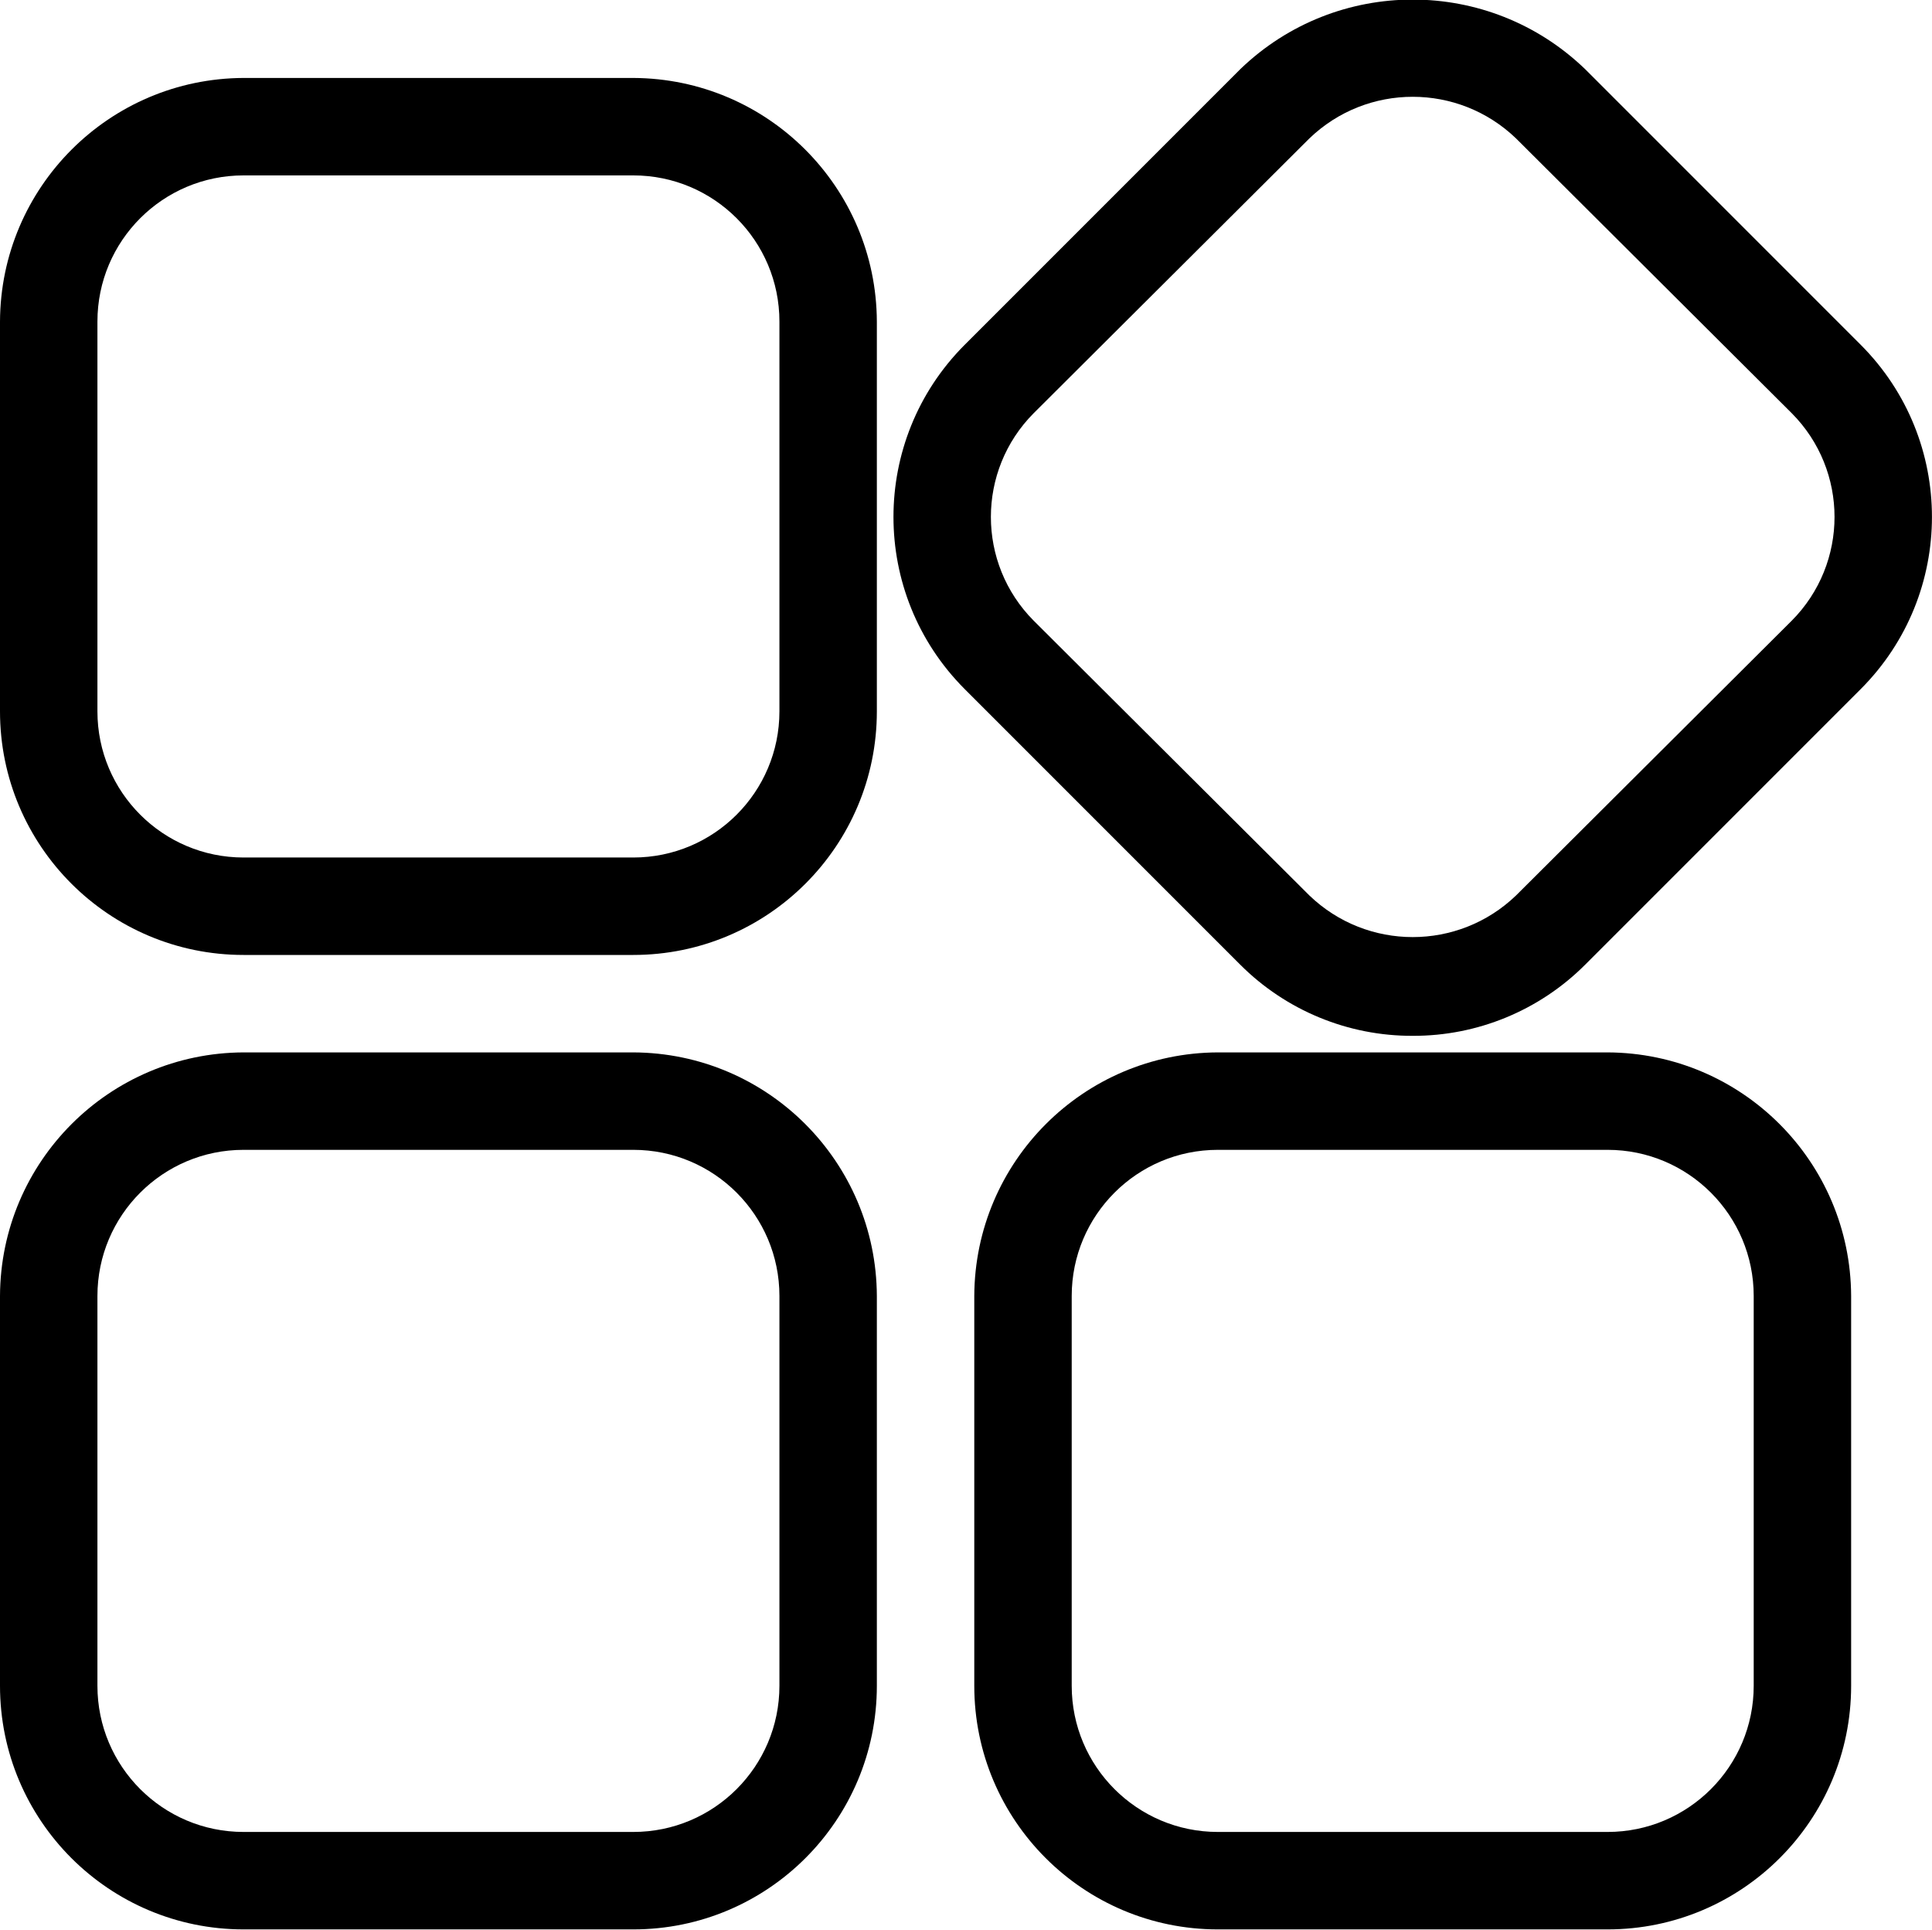
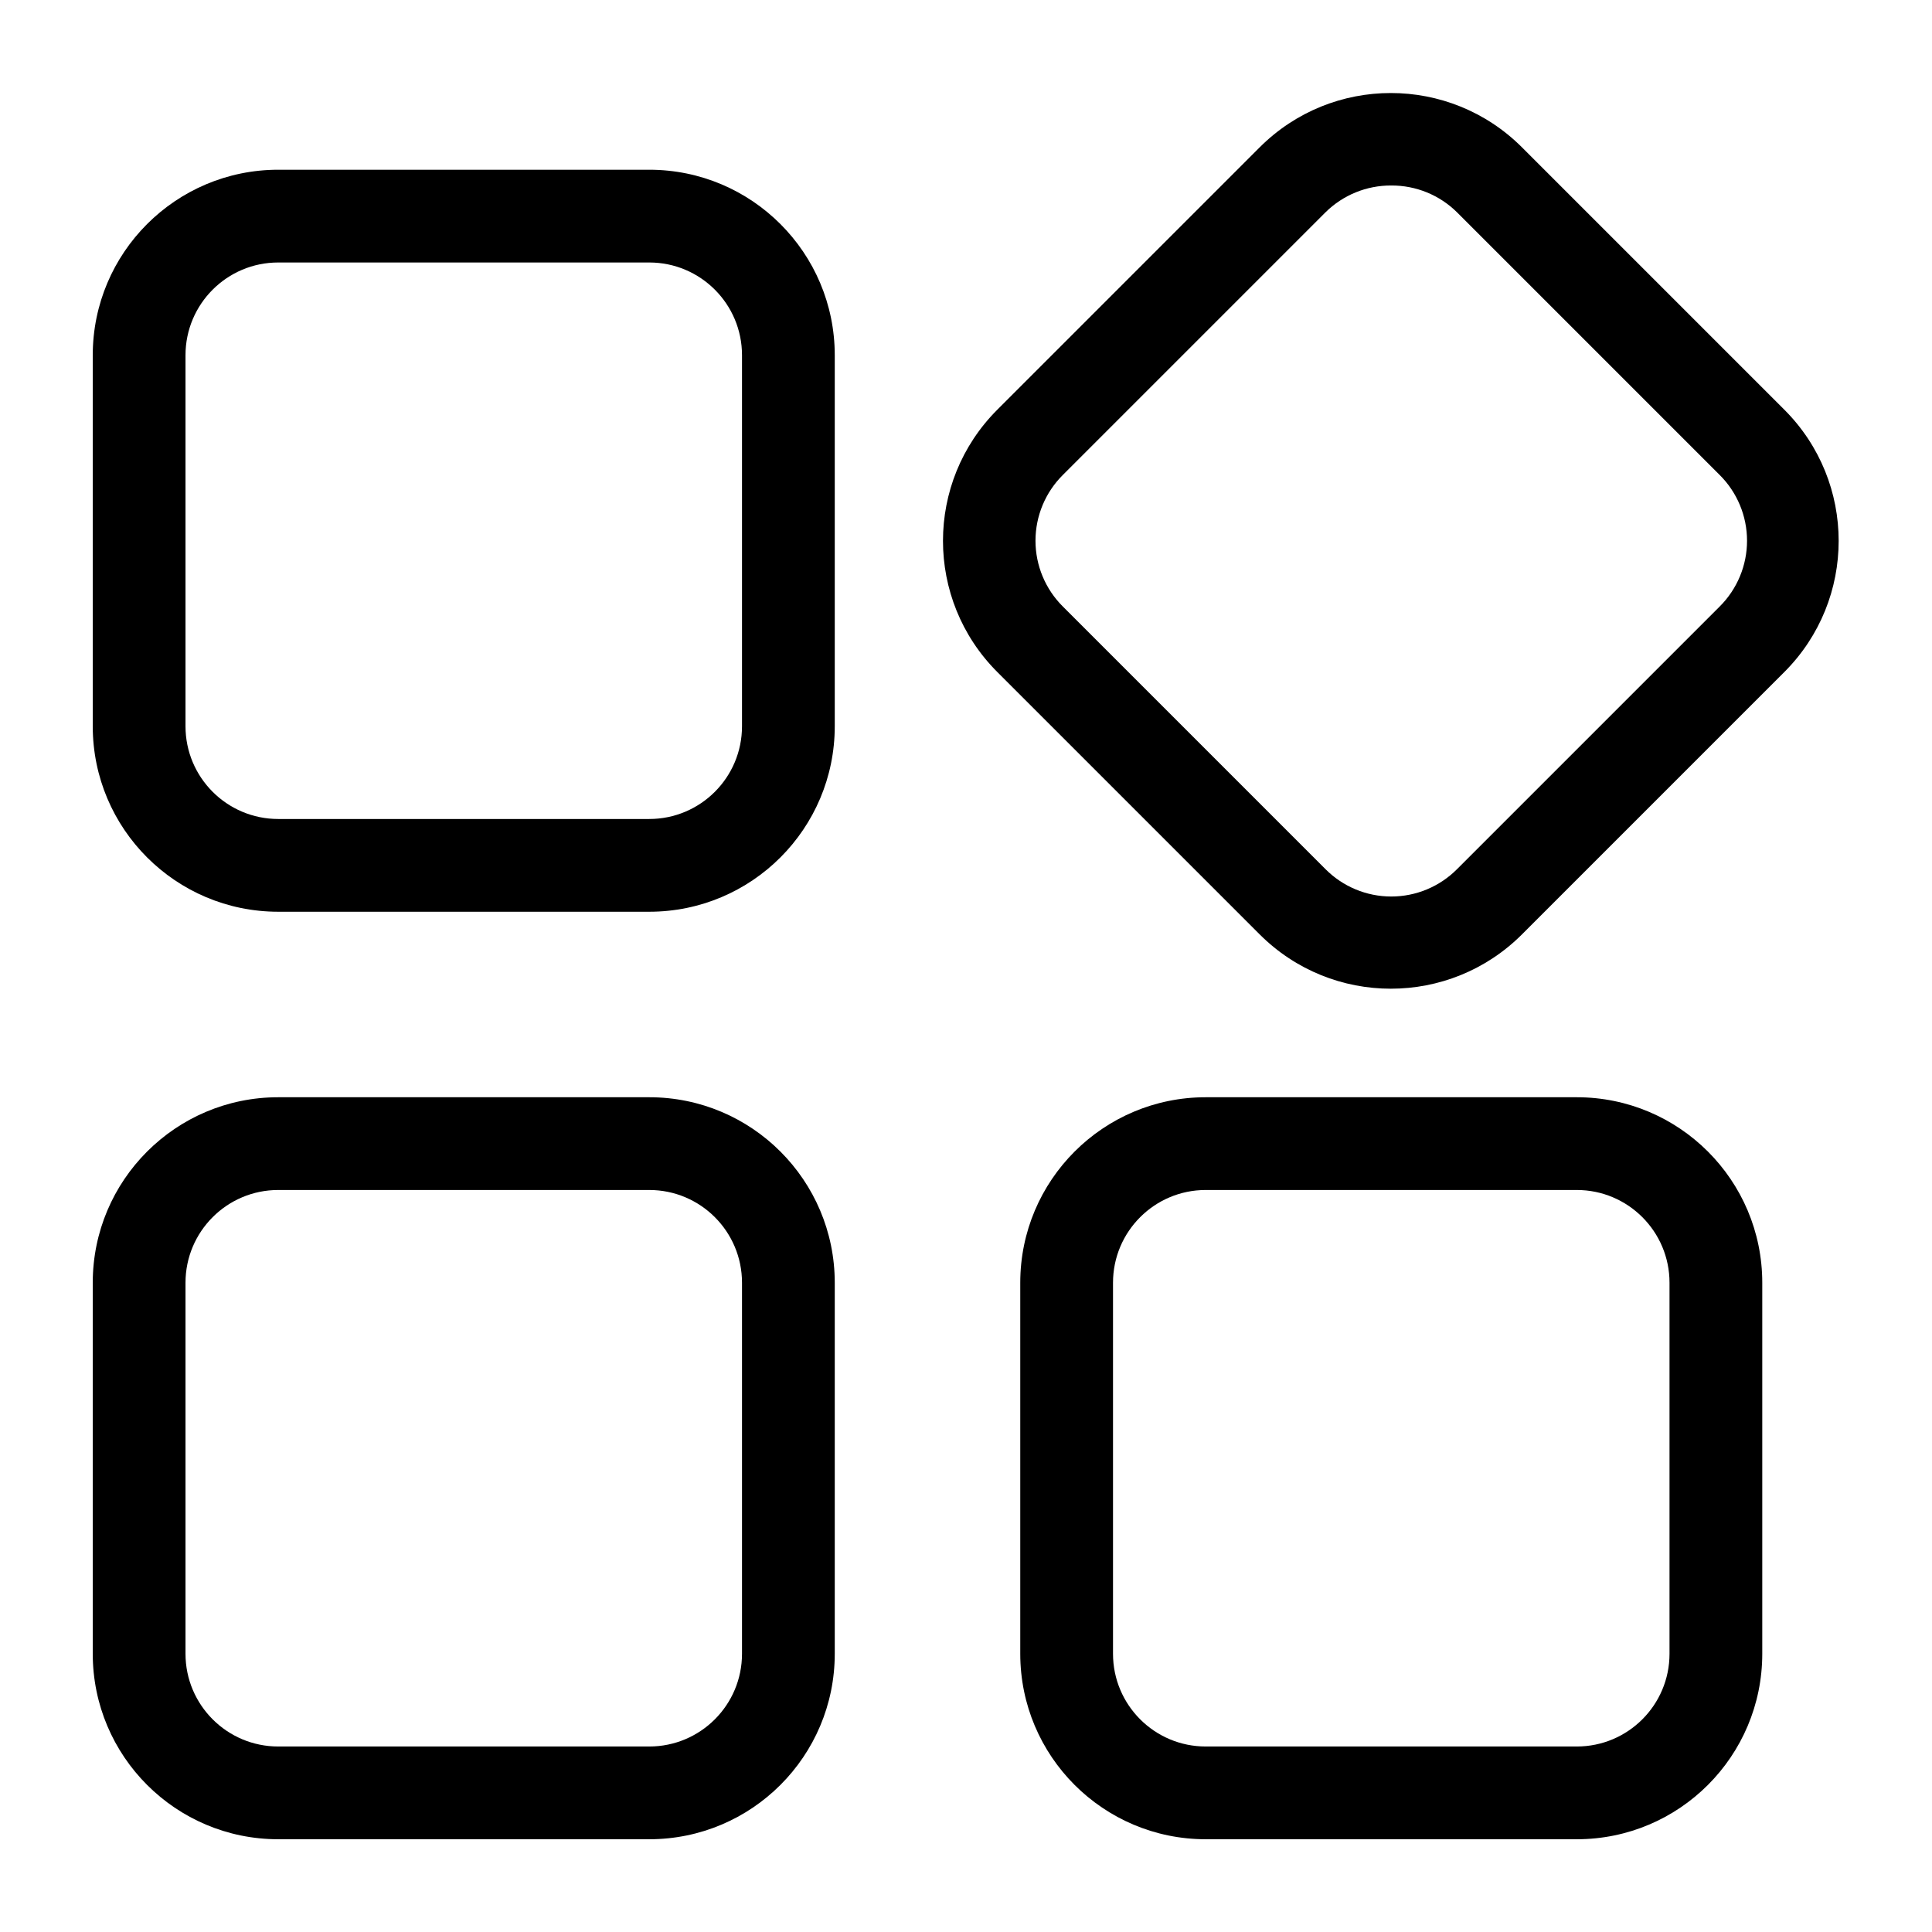
- <svg xmlns="http://www.w3.org/2000/svg" viewBox="0 0 19.83 19.8">
+ <svg xmlns="http://www.w3.org/2000/svg" viewBox="0 0 20.83 20.83">
  <defs>
-     <style>.cls-1{ }</style>
+     <style>.cls-1{fill:none;}.cls-2{clip-path:url(#clip-path);}.cls-3{clip-path:url(#clip-path-2);}.cls-4{}.cls-5{clip-path:url(#clip-path-3);}.cls-6{clip-path:url(#clip-path-5);}.cls-7{clip-path:url(#clip-path-7);}</style>
+     <clipPath id="clip-path" transform="translate(-1277 -100.17)">
+       <rect class="cls-1" x="1278" y="102" width="8" height="8" rx="2" />
+     </clipPath>
+     <clipPath id="clip-path-2" transform="translate(-1277 -100.17)">
+       <rect class="cls-1" width="1440" height="900" />
+     </clipPath>
+     <clipPath id="clip-path-3" transform="translate(-1277 -100.17)">
+       <rect class="cls-1" x="1278" y="112" width="8" height="8" rx="2" />
+     </clipPath>
+     <clipPath id="clip-path-5" transform="translate(-1277 -100.17)">
+       <rect class="cls-1" x="1288" y="112" width="8" height="8" rx="2" />
+     </clipPath>
+     <clipPath id="clip-path-7" transform="translate(-1277 -100.17)">
+       <rect class="cls-1" x="1288" y="102" width="8" height="8" rx="2" transform="translate(303.46 944.63) rotate(-45)" />
+     </clipPath>
  </defs>
  <g id="图层_2" data-name="图层 2">
    <g id="图层_1-2" data-name="图层 1">
-       <path class="cls-1" d="M6.5,9.8h-4A2.5,2.5,0,0,1,0,7.3v-4A2.51,2.51,0,0,1,2.5.8h4A2.51,2.51,0,0,1,9,3.3v4A2.5,2.5,0,0,1,6.5,9.8Zm-4-8A1.5,1.5,0,0,0,1,3.3v4A1.5,1.5,0,0,0,2.5,8.8h4A1.5,1.5,0,0,0,8,7.3v-4A1.5,1.5,0,0,0,6.5,1.8Z" />
-       <path class="cls-1" d="M6.5,19.8h-4A2.5,2.5,0,0,1,0,17.3v-4a2.51,2.51,0,0,1,2.5-2.5h4A2.51,2.51,0,0,1,9,13.3v4A2.5,2.5,0,0,1,6.5,19.8Zm-4-8A1.5,1.5,0,0,0,1,13.3v4a1.5,1.5,0,0,0,1.5,1.5h4A1.5,1.5,0,0,0,8,17.3v-4a1.5,1.5,0,0,0-1.5-1.5Z" />
-       <path class="cls-1" d="M16.5,19.8h-4A2.5,2.5,0,0,1,10,17.3v-4a2.51,2.51,0,0,1,2.5-2.5h4A2.51,2.51,0,0,1,19,13.3v4A2.5,2.5,0,0,1,16.5,19.8Zm-4-8A1.5,1.5,0,0,0,11,13.3v4a1.5,1.5,0,0,0,1.5,1.5h4A1.5,1.5,0,0,0,18,17.3v-4a1.5,1.5,0,0,0-1.5-1.5Z" />
-       <path class="cls-1" d="M14.5,10.63a2.49,2.49,0,0,1-1.77-.73L9.9,7.07a2.5,2.5,0,0,1,0-3.53L12.73.71a2.55,2.55,0,0,1,3.54,0L19.1,3.54a2.5,2.5,0,0,1,0,3.53L16.27,9.9A2.49,2.49,0,0,1,14.5,10.63ZM10.61,4.24a1.51,1.51,0,0,0,0,2.13l2.83,2.82a1.53,1.53,0,0,0,2.12,0l2.83-2.82a1.51,1.51,0,0,0,0-2.13L15.56,1.42a1.53,1.53,0,0,0-2.12,0Z" />
+       <g class="cls-2">
+         <g class="cls-3">
+           <path class="cls-4" d="M1284,111h-4a3,3,0,0,1-3-3v-4a3,3,0,0,1,3-3h4a3,3,0,0,1,3,3v4A3,3,0,0,1,1284,111Zm-4-8a1,1,0,0,0-1,1v4a1,1,0,0,0,1,1h4a1,1,0,0,0,1-1v-4a1,1,0,0,0-1-1Z" transform="translate(-1277 -100.17)" />
+         </g>
+       </g>
+       <g class="cls-5">
+         <g class="cls-3">
+           <path class="cls-4" d="M1284,121h-4a3,3,0,0,1-3-3v-4a3,3,0,0,1,3-3h4a3,3,0,0,1,3,3v4A3,3,0,0,1,1284,121Zm-4-8a1,1,0,0,0-1,1v4a1,1,0,0,0,1,1h4a1,1,0,0,0,1-1v-4a1,1,0,0,0-1-1Z" transform="translate(-1277 -100.17)" />
+         </g>
+       </g>
+       <g class="cls-6">
+         <g class="cls-3">
+           <path class="cls-4" d="M1294,121h-4a3,3,0,0,1-3-3v-4a3,3,0,0,1,3-3h4a3,3,0,0,1,3,3v4A3,3,0,0,1,1294,121Zm-4-8a1,1,0,0,0-1,1v4a1,1,0,0,0,1,1h4a1,1,0,0,0,1-1v-4a1,1,0,0,0-1-1Z" transform="translate(-1277 -100.17)" />
+         </g>
+       </g>
+       <g class="cls-7">
+         <g class="cls-3">
+           <path class="cls-4" d="M1292,111.83a3,3,0,0,1-2.12-.88l-2.83-2.83a3,3,0,0,1,0-4.24l2.83-2.83a3,3,0,0,1,4.24,0l2.83,2.83a3,3,0,0,1,0,4.24l-2.83,2.83A3,3,0,0,1,1292,111.83Zm0-9.66a1,1,0,0,0-.71.29l-2.83,2.83a1,1,0,0,0,0,1.42l2.83,2.83a1,1,0,0,0,1.42,0l2.83-2.83a1,1,0,0,0,0-1.42l-2.83-2.83A1,1,0,0,0,1292,102.17Z" transform="translate(-1277 -100.17)" />
+         </g>
+       </g>
    </g>
  </g>
</svg>
